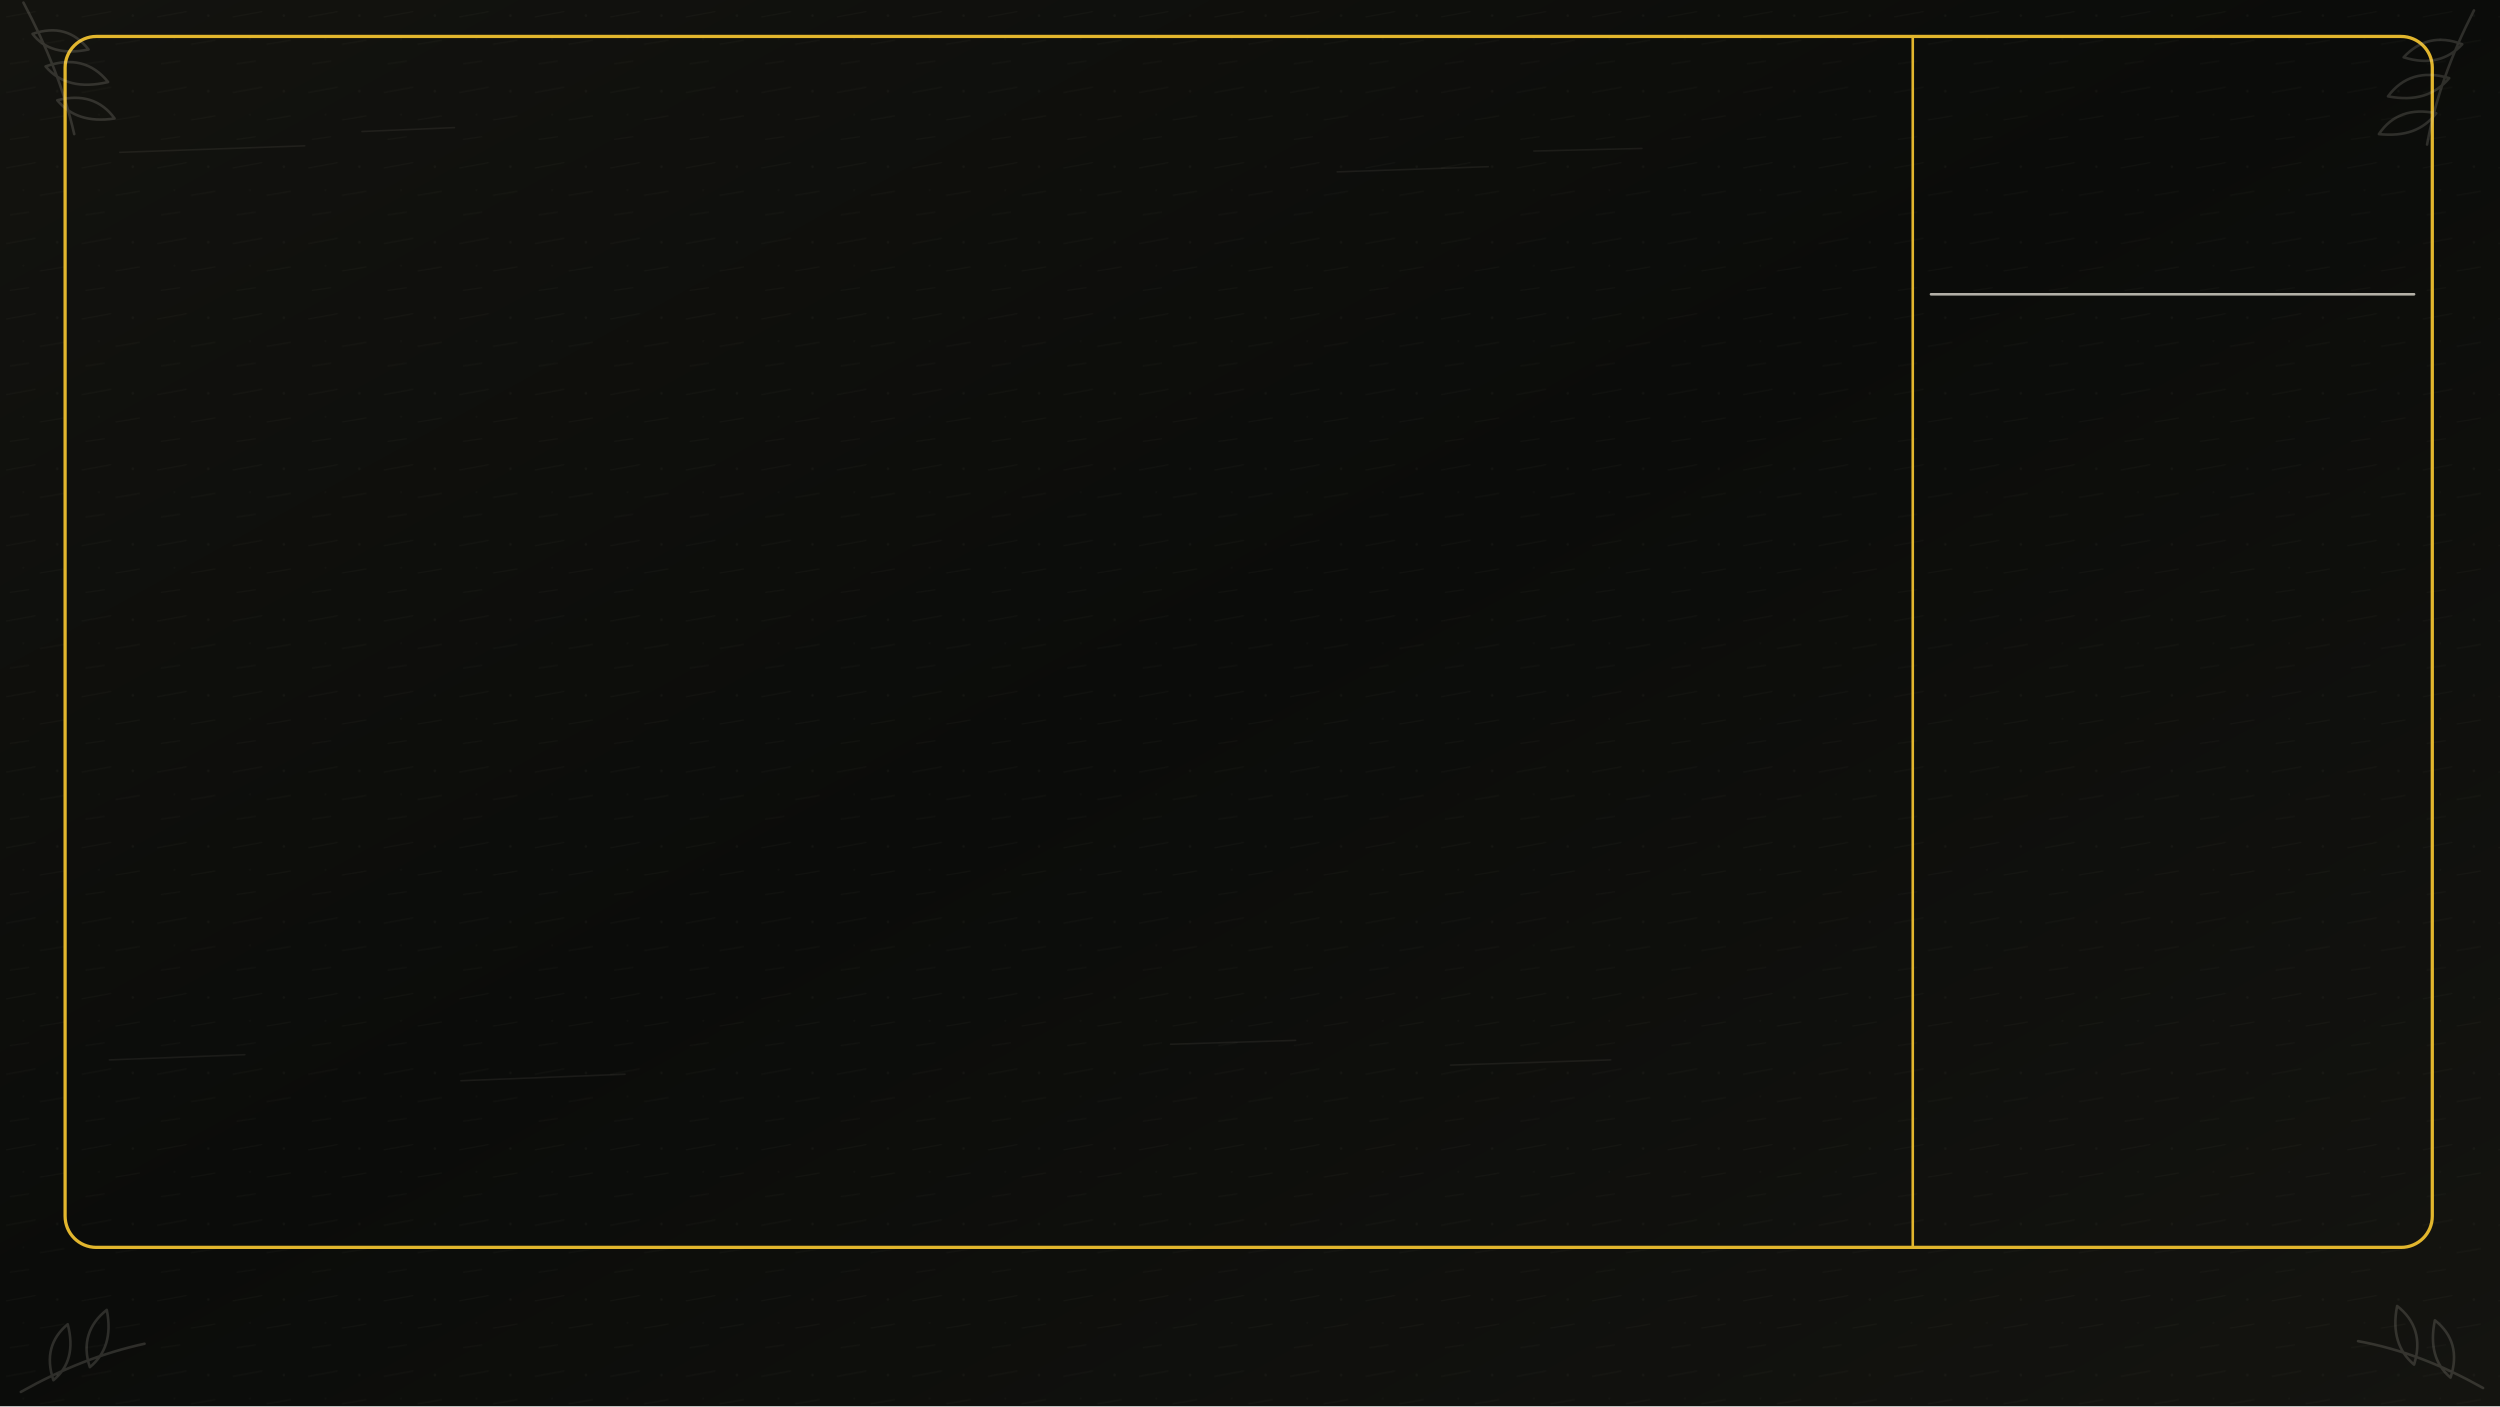
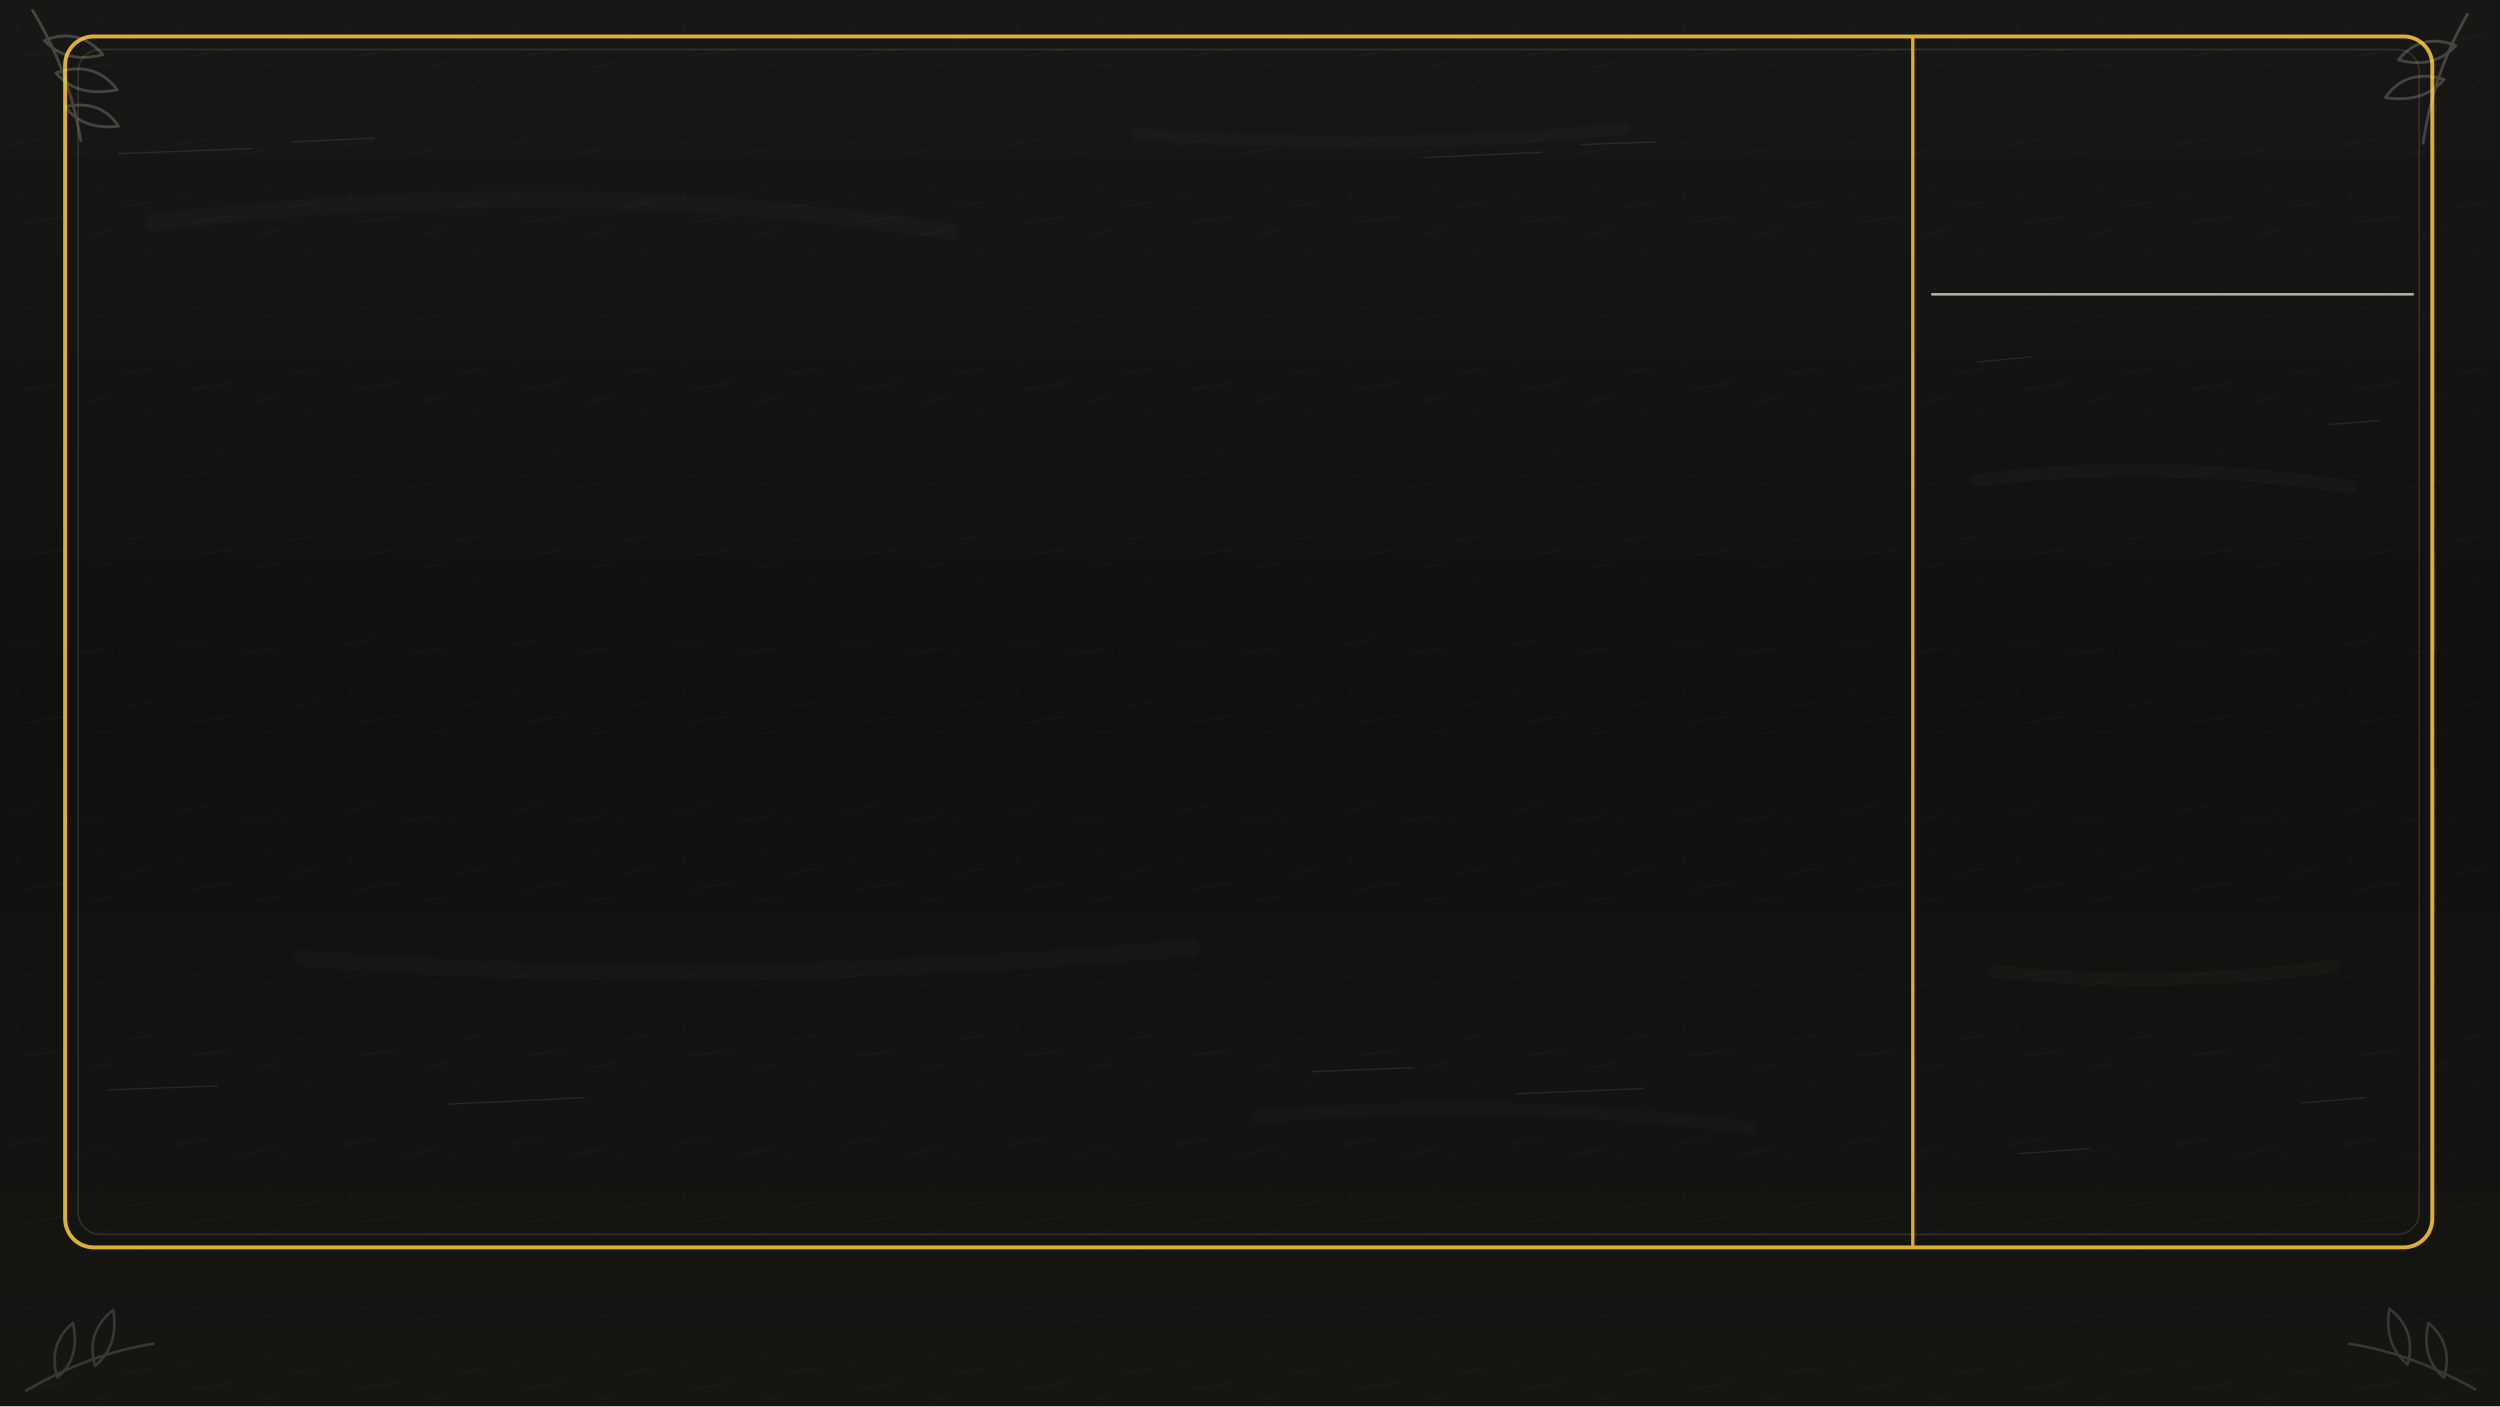
<svg xmlns="http://www.w3.org/2000/svg" viewBox="0 0 1920 1080" preserveAspectRatio="xMidYMid slice">
  <defs>
-     <linearGradient id="board" x1="0" y1="0" x2="1" y2="1">
-       <stop stop-color="#13130f" />
-       <stop offset=".48" stop-color="#0b0c0a" />
-       <stop offset="1" stop-color="#141410" />
+     <linearGradient id="board" x1="0" y1="0" x2="0" y2="1">
+       <stop stop-color="#171815" />
+       <stop offset=".5" stop-color="#10110f" />
+       <stop offset="1" stop-color="#151612" />
    </linearGradient>
-     <pattern id="chalk" width="58" height="58" patternUnits="userSpaceOnUse">
-       <path d="M5 13l22-4M31 34l18-3M8 49l14-2" stroke="#f4efe1" stroke-opacity=".025" stroke-linecap="round" />
-       <circle cx="44" cy="12" r="1" fill="#f4efe1" fill-opacity=".034" />
-       <circle cx="18" cy="30" r=".8" fill="#f4efe1" fill-opacity=".022" />
+     <pattern id="dust" width="128" height="128" patternUnits="userSpaceOnUse">
+       <g fill="#f3efe4">
+         <circle cx="13" cy="21" r="1.1" opacity=".032" />
+         <circle cx="76" cy="17" r=".8" opacity=".024" />
+         <circle cx="111" cy="63" r="1" opacity=".028" />
+         <circle cx="41" cy="93" r=".7" opacity=".022" />
+         <circle cx="92" cy="118" r=".9" opacity=".025" />
+       </g>
+       <g fill="none" stroke="#f3efe4" stroke-linecap="round">
+         <path d="M19 43l31-5M69 52l17-3M95 31l21-4" opacity=".025" />
+         <path d="M8 111l24-4M55 119l28-5" opacity=".02" />
+       </g>
    </pattern>
  </defs>
  <rect width="1920" height="1080" fill="url(#board)" />
-   <rect width="1920" height="1080" fill="url(#chalk)" />
-   <rect x="50" y="28" width="1818" height="930" rx="24" fill="none" stroke="#e2b62d" stroke-width="2.5" />
-   <path d="M1469 28V958" fill="none" stroke="#e2b62d" stroke-width="2" />
-   <path d="M1483 226H1854" fill="none" stroke="#f3efe4" stroke-width="2" stroke-opacity=".72" stroke-linecap="round" />
-   <g fill="none" stroke="#d9d4c8" stroke-width="2" stroke-opacity=".17" stroke-linecap="round" stroke-linejoin="round">
-     <path d="M18 2c18 34 31 66 39 101M25 26c18-6 32-2 43 12-19 4-34 0-43-12ZM35 51c20-7 36-3 48 12-21 5-37 1-48-12ZM44 77c19-5 34 0 44 14-20 3-34-2-44-14Z" />
-     <path d="M1900 8c-18 35-30 69-36 103M1891 34c-18-7-33-3-45 10 19 6 34 2 45-10ZM1881 60c-20-6-36-1-47 14 21 4 36-1 47-14ZM1871 87c-19-4-34 1-44 16 20 2 34-3 44-16Z" />
-     <path d="M16 1069c32-18 63-30 95-37M41 1060c-6-18-2-32 11-43 5 19 1 33-11 43ZM69 1050c-6-18-1-33 13-44 4 20-1 34-13 44Z" />
-     <path d="M1907 1066c-32-18-63-30-96-36M1882 1058c6-18 2-33-12-44-4 19 0 34 12 44ZM1854 1048c6-19 1-34-13-45-4 20 1 35 13 45Z" />
+   <rect width="1920" height="1080" fill="url(#dust)" />
+   <g fill="none" stroke="#f3efe4" stroke-linecap="round">
+     <path d="M118 171c222-27 427-22 612 7M232 736c225 18 454 12 683-8" stroke-width="13" opacity=".018" />
+     <path d="M873 103c133 9 258 8 375-4M966 858c127-11 253-8 378 8" stroke-width="9" opacity=".016" />
+     <path d="M1518 369c91-12 189-10 287 5M1532 746c88 9 175 8 260-4" stroke-width="10" opacity=".02" />
  </g>
-   <g stroke="#f4efe1" stroke-width="1.2" stroke-opacity=".07" stroke-linecap="round">
-     <path d="M92 117l142-5M278 101l71-3M1027 132l116-4M1178 116l83-2" />
-     <path d="M84 814l104-4M354 830l126-5M899 802l96-3M1114 818l123-4" />
+   <rect x="50" y="28" width="1818" height="930" rx="22" fill="none" stroke="#ddb12f" stroke-width="3" />
+   <rect x="60" y="38" width="1798" height="910" rx="17" fill="none" stroke="#f3efe4" stroke-width="1.25" stroke-opacity=".12" />
+   <path d="M1469 29V957" fill="none" stroke="#ddb12f" stroke-width="2.5" />
+   <path d="M1484 226H1853" fill="none" stroke="#f3efe4" stroke-width="2" stroke-opacity=".7" stroke-linecap="round" />
+   <g fill="none" stroke="#e7e1d4" stroke-linecap="round" stroke-linejoin="round">
+     <g stroke-width="2.2" opacity=".22">
+       <path d="M25 8c19 31 31 64 37 100" />
+       <path d="M34 31c18-7 33-3 45 11-19 5-34 1-45-11Z" />
+       <path d="M43 56c20-7 36-2 47 13-21 4-36 0-47-13Z" />
+       <path d="M50 82c18-4 32 1 41 15-18 2-32-3-41-15Z" />
+       <path d="M1895 11c-18 31-29 64-34 99" />
+       <path d="M1886 35c-18-7-33-3-44 11 19 5 33 1 44-11Z" />
+       <path d="M1877 61c-19-6-35-1-45 14 20 3 35-2 45-14Z" />
+     </g>
+     <g stroke-width="2" opacity=".17">
+       <path d="M20 1068c33-19 65-31 98-36" />
+       <path d="M44 1058c-5-17-1-31 12-42 4 18 0 32-12 42Z" />
+       <path d="M73 1049c-5-18 0-32 14-43 3 19-2 33-14 43Z" />
+       <path d="M1901 1067c-32-18-64-30-97-35" />
+       <path d="M1877 1058c5-17 1-31-12-42-4 18 0 32 12 42Z" />
+       <path d="M1849 1048c5-18 0-32-14-43-3 19 2 33 14 43Z" />
+     </g>
+   </g>
+   <g fill="none" stroke="#f3efe4" stroke-linecap="round" opacity=".095">
+     <path d="M91 118l103-4M225 109l62-3M1093 121l91-4M1215 111l57-2" />
+     <path d="M83 837l84-3M344 848l105-5M1008 823l77-3M1164 840l98-4" />
+     <path d="M1519 278l42-4M1789 326l38-3M1551 886l54-4M1768 847l48-4" />
  </g>
</svg>
